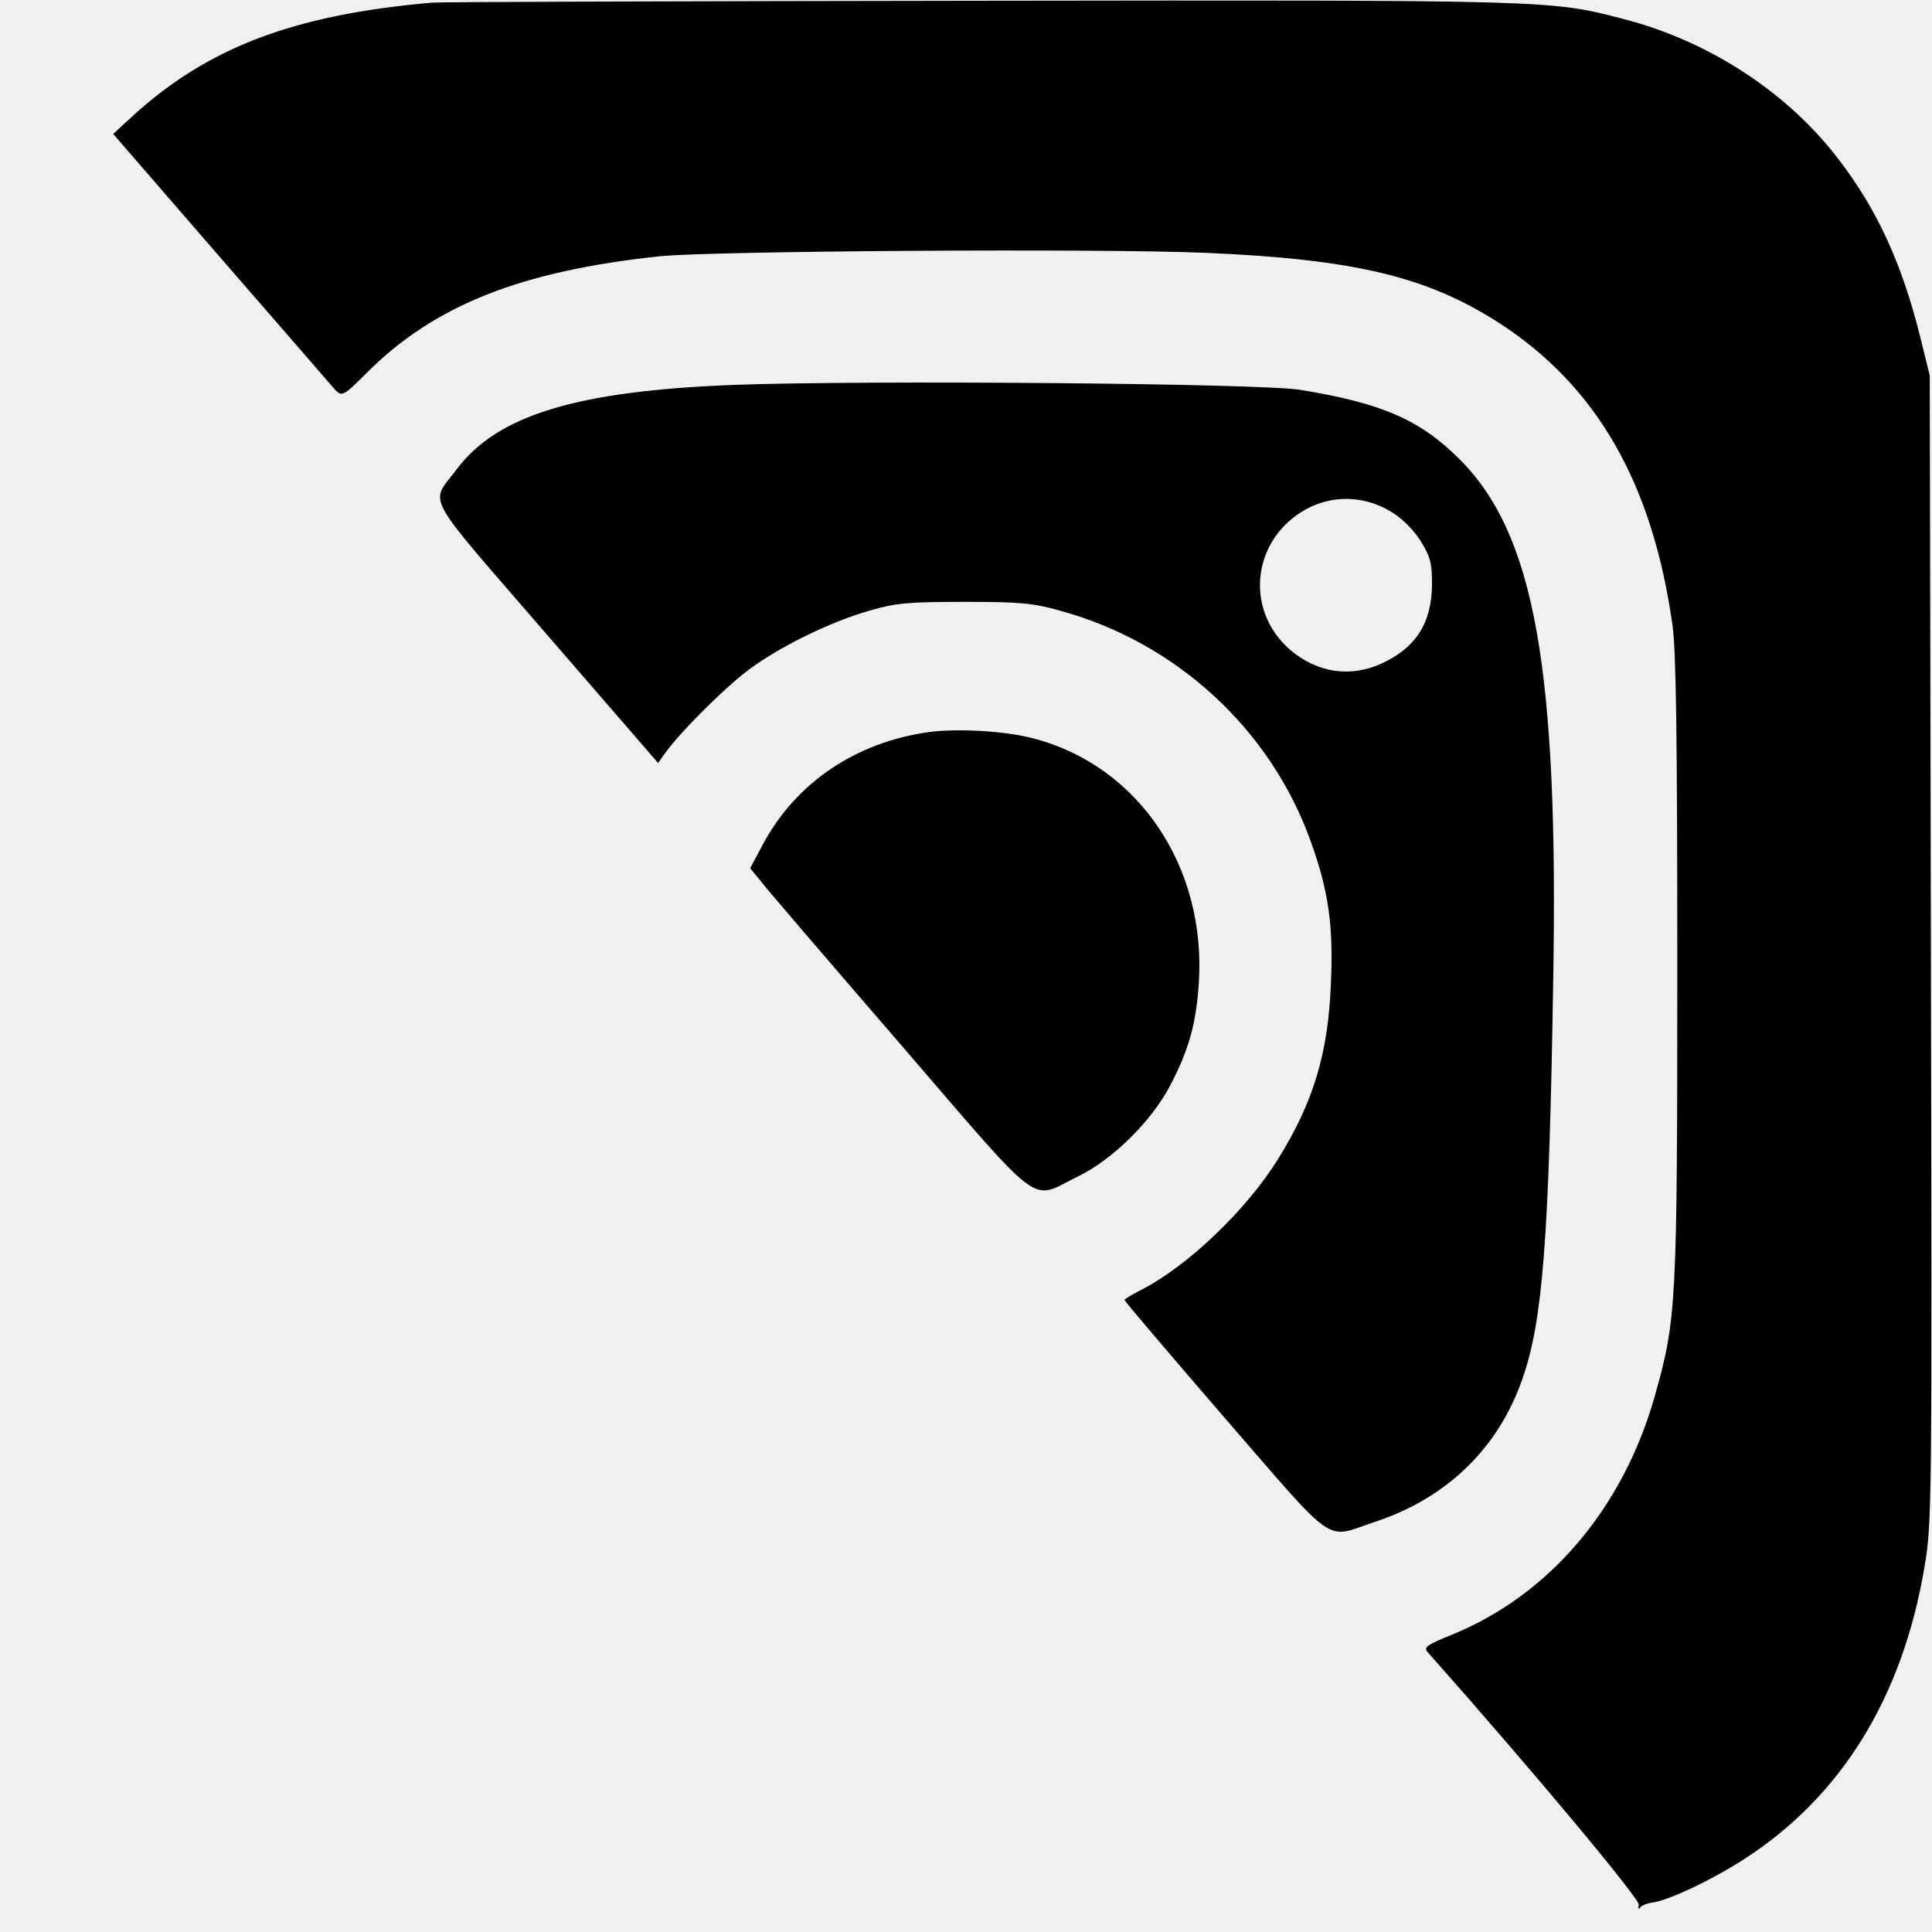
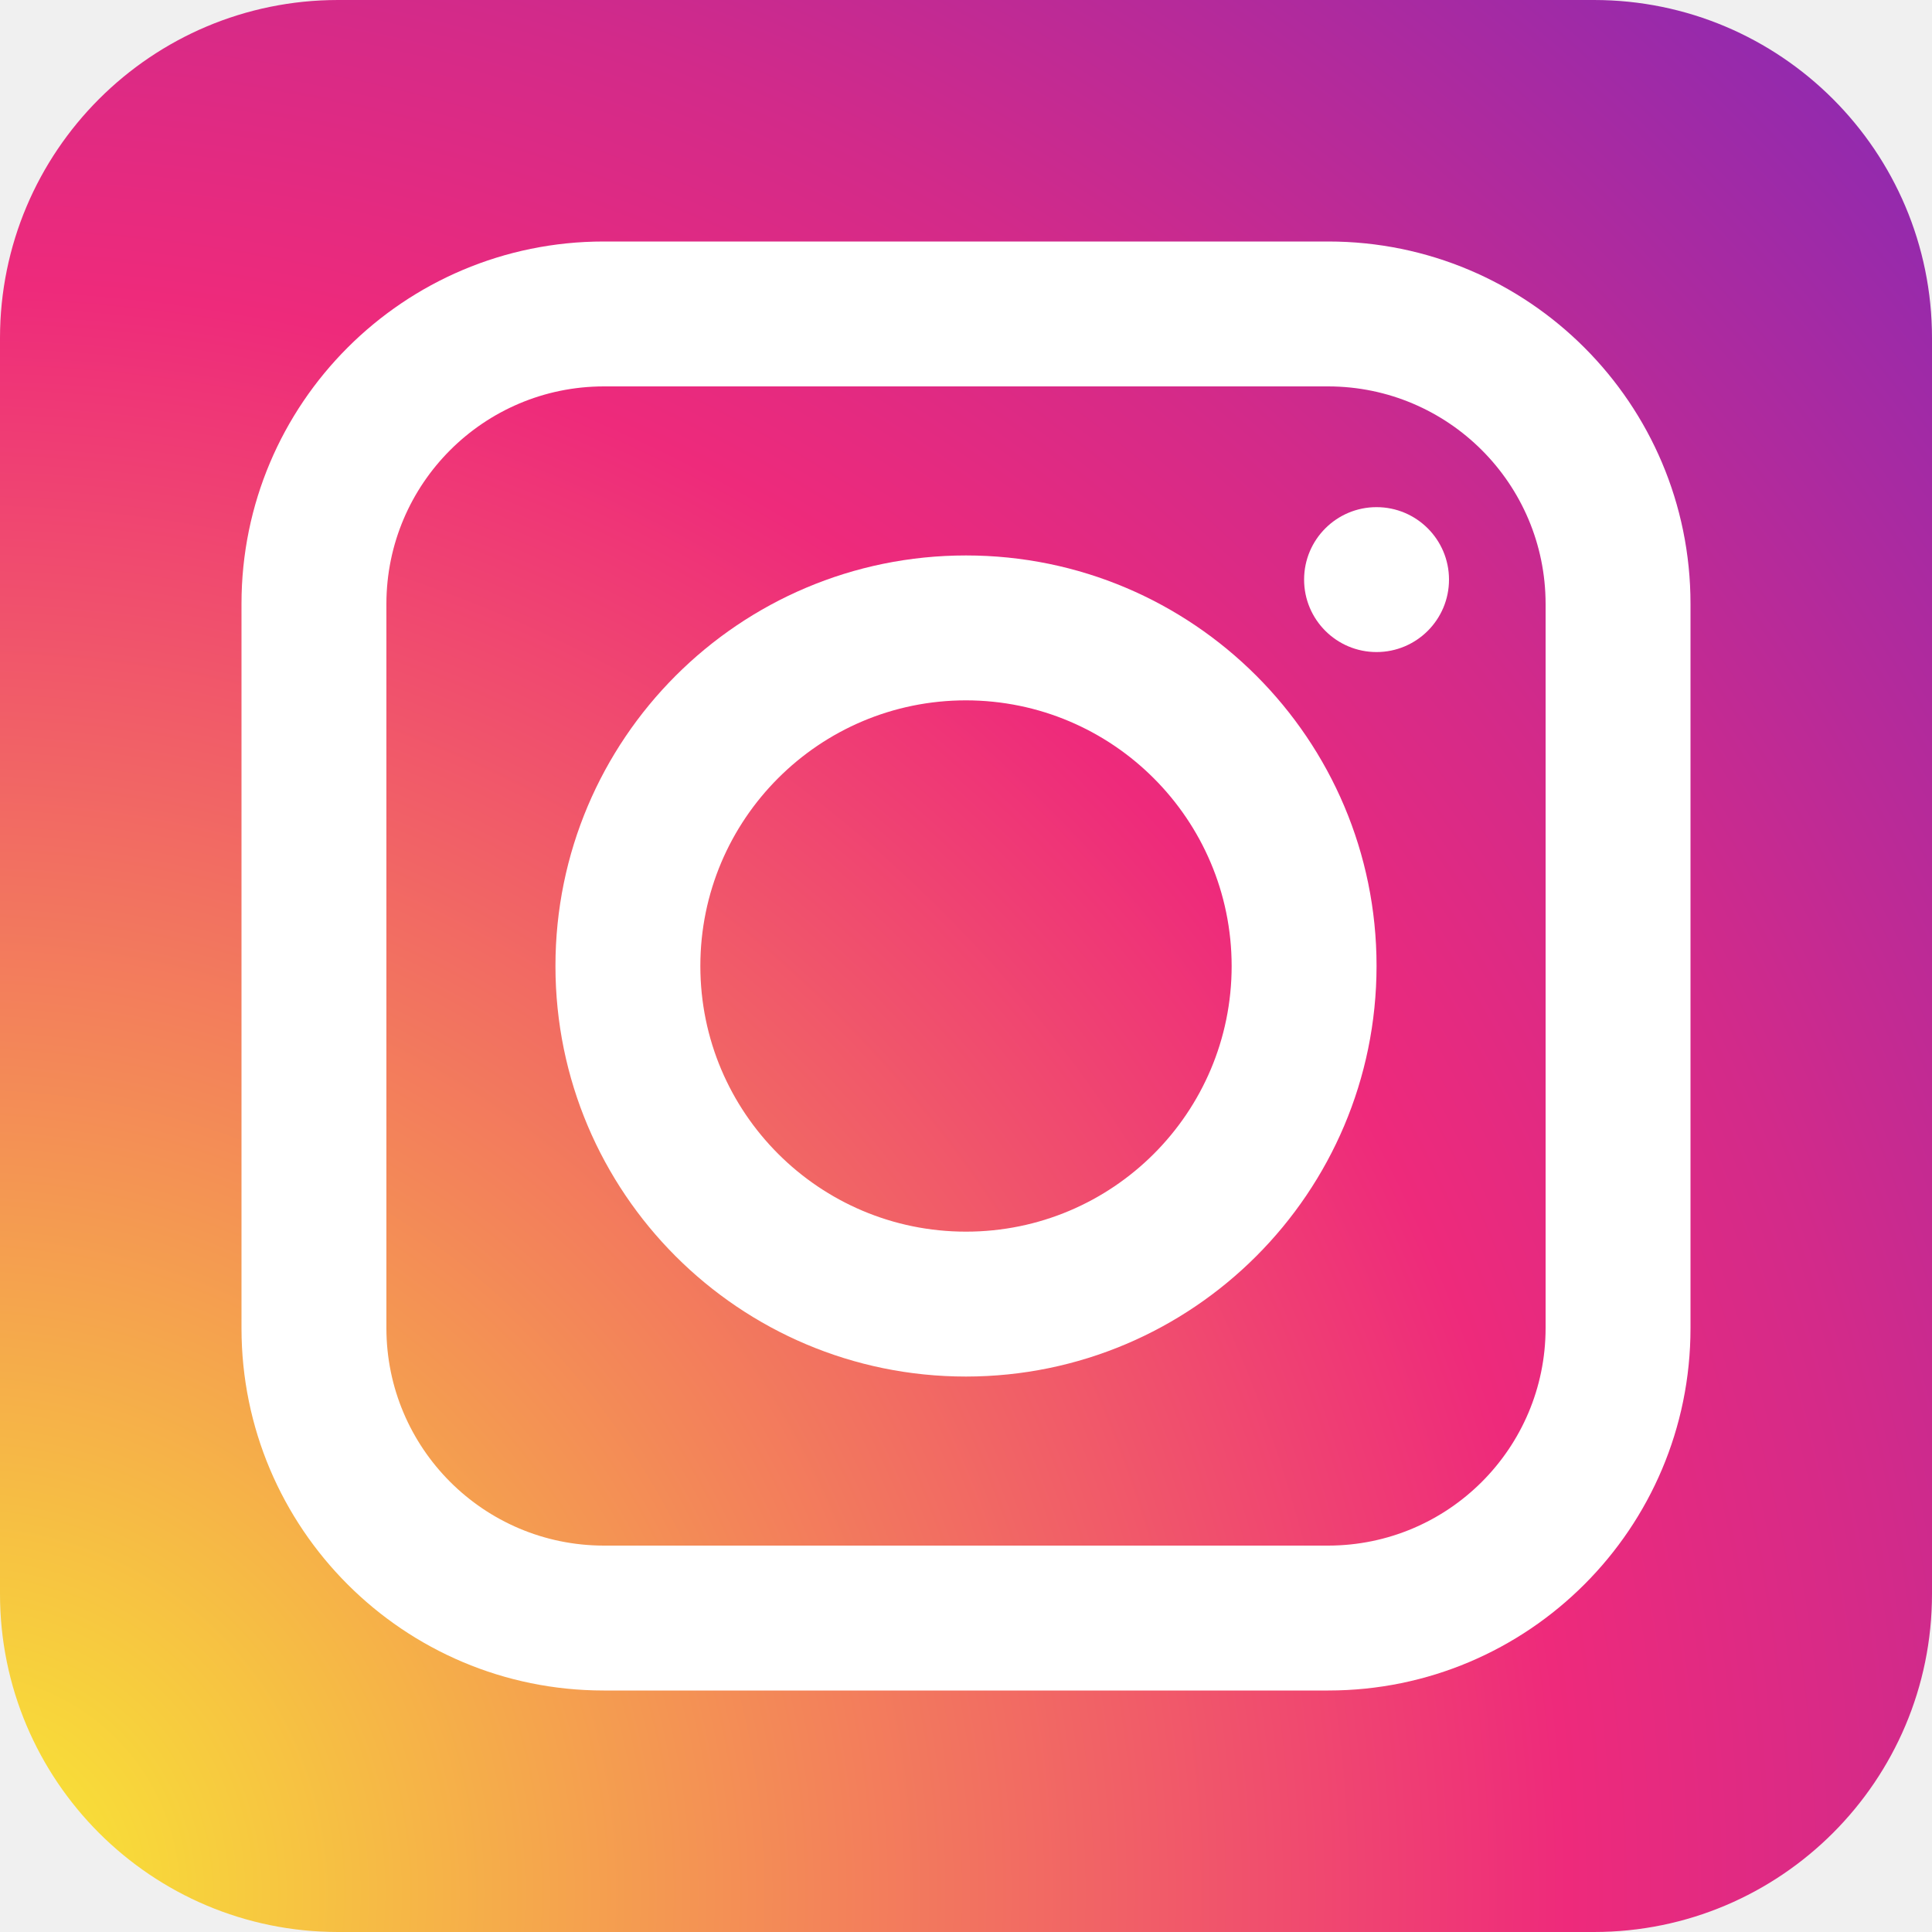
- <svg xmlns="http://www.w3.org/2000/svg" version="1.0" width="512pt" height="512pt" viewBox="0 0 512 512" preserveAspectRatio="xMidYMid meet">
-   <g transform="translate(0,512) scale(0.1,-0.1)" fill="#000000" stroke="none">
-     <path d="M1145 5113 c-366 -32 -593 -118 -793 -300 l-52 -48 286 -330 c157 -181 294 -338 303 -349 18 -17 21 -16 83 46 179 179 408 270 778 309 141 14 1157 21 1445 9 395 -17 587 -63 778 -186 258 -167 406 -424 459 -799 10 -67 13 -298 13 -910 0 -894 -2 -931 -60 -1136 -84 -296 -279 -526 -537 -631 -69 -28 -76 -34 -64 -47 277 -312 564 -656 559 -669 -3 -10 -1 -13 4 -7 4 6 19 11 31 13 41 4 163 62 247 117 256 166 417 428 475 772 20 116 20 153 17 1638 l-3 1520 -26 105 c-48 192 -113 334 -215 467 -135 178 -345 315 -572 373 -192 50 -188 50 -1701 48 -778 -1 -1433 -3 -1455 -5z" />
-     <path d="M1945 4100 c-417 -16 -627 -80 -735 -224 -71 -95 -94 -52 237 -435 l297 -343 20 28 c38 53 151 166 216 216 80 61 219 130 325 160 69 20 103 23 250 23 146 0 182 -3 253 -23 309 -84 560 -315 666 -613 47 -130 60 -223 53 -376 -7 -183 -46 -313 -139 -463 -84 -136 -241 -286 -365 -349 -24 -12 -43 -24 -43 -26 0 -3 120 -144 266 -313 300 -346 263 -320 395 -276 193 63 330 196 394 381 53 152 70 366 81 1043 15 840 -49 1196 -250 1395 -104 103 -205 147 -421 182 -106 17 -1146 26 -1500 13z m1743 -337 c28 -17 59 -48 77 -77 26 -42 30 -59 30 -115 -1 -103 -43 -168 -135 -210 -82 -37 -169 -24 -240 36 -128 110 -100 306 54 380 68 32 148 27 214 -14z" />
-     <path d="M2462 3180 c-194 -27 -353 -134 -441 -299 l-33 -62 24 -29 c12 -17 178 -210 368 -430 393 -456 347 -421 476 -358 92 44 197 148 246 243 49 94 68 163 75 270 20 309 -161 576 -438 648 -74 20 -201 27 -277 17z" />
+ <svg xmlns="http://www.w3.org/2000/svg" viewBox="0 0 64 64">
+   <defs>
+     <style>.cls-1{fill:url(#radial-gradient);}.cls-2{fill:#fff;}</style>
+     <radialGradient cx="-578.95" cy="-837.6" gradientTransform="translate(499.5 629.5) scale(0.75)" gradientUnits="userSpaceOnUse" id="radial-gradient" r="197.06">
+       <stop offset="0" stop-color="#f9ed32" />
+       <stop offset="0.36" stop-color="#ee2a7b" />
+       <stop offset="0.44" stop-color="#d22a8a" />
+       <stop offset="0.6" stop-color="#8b2ab2" />
+       <stop offset="0.83" stop-color="#1b2af0" />
+       <stop offset="0.88" stop-color="#002aff" />
+     </radialGradient>
+   </defs>
+   <g data-name="3-instagram" id="_3-instagram">
+     <rect class="cls-1" height="64" rx="11.2" ry="11.2" transform="translate(64 64) rotate(180)" width="64" />
+     <path class="cls-2" d="M44,56H20A12,12,0,0,1,8,44V20A12,12,0,0,1,20,8H44A12,12,0,0,1,56,20V44A12,12,0,0,1,44,56ZM20,12.8A7.21,7.21,0,0,0,12.8,20V44A7.21,7.21,0,0,0,20,51.2H44A7.21,7.21,0,0,0,51.2,44V20A7.21,7.21,0,0,0,44,12.8Z" />
+     <path class="cls-2" d="M32,45.6A13.6,13.6,0,1,1,45.6,32,13.61,13.61,0,0,1,32,45.6Zm0-22.4A8.8,8.8,0,1,0,40.8,32,8.81,8.81,0,0,0,32,23.2Z" />
+     <circle class="cls-2" cx="45.6" cy="19.2" r="2.4" />
  </g>
</svg>
